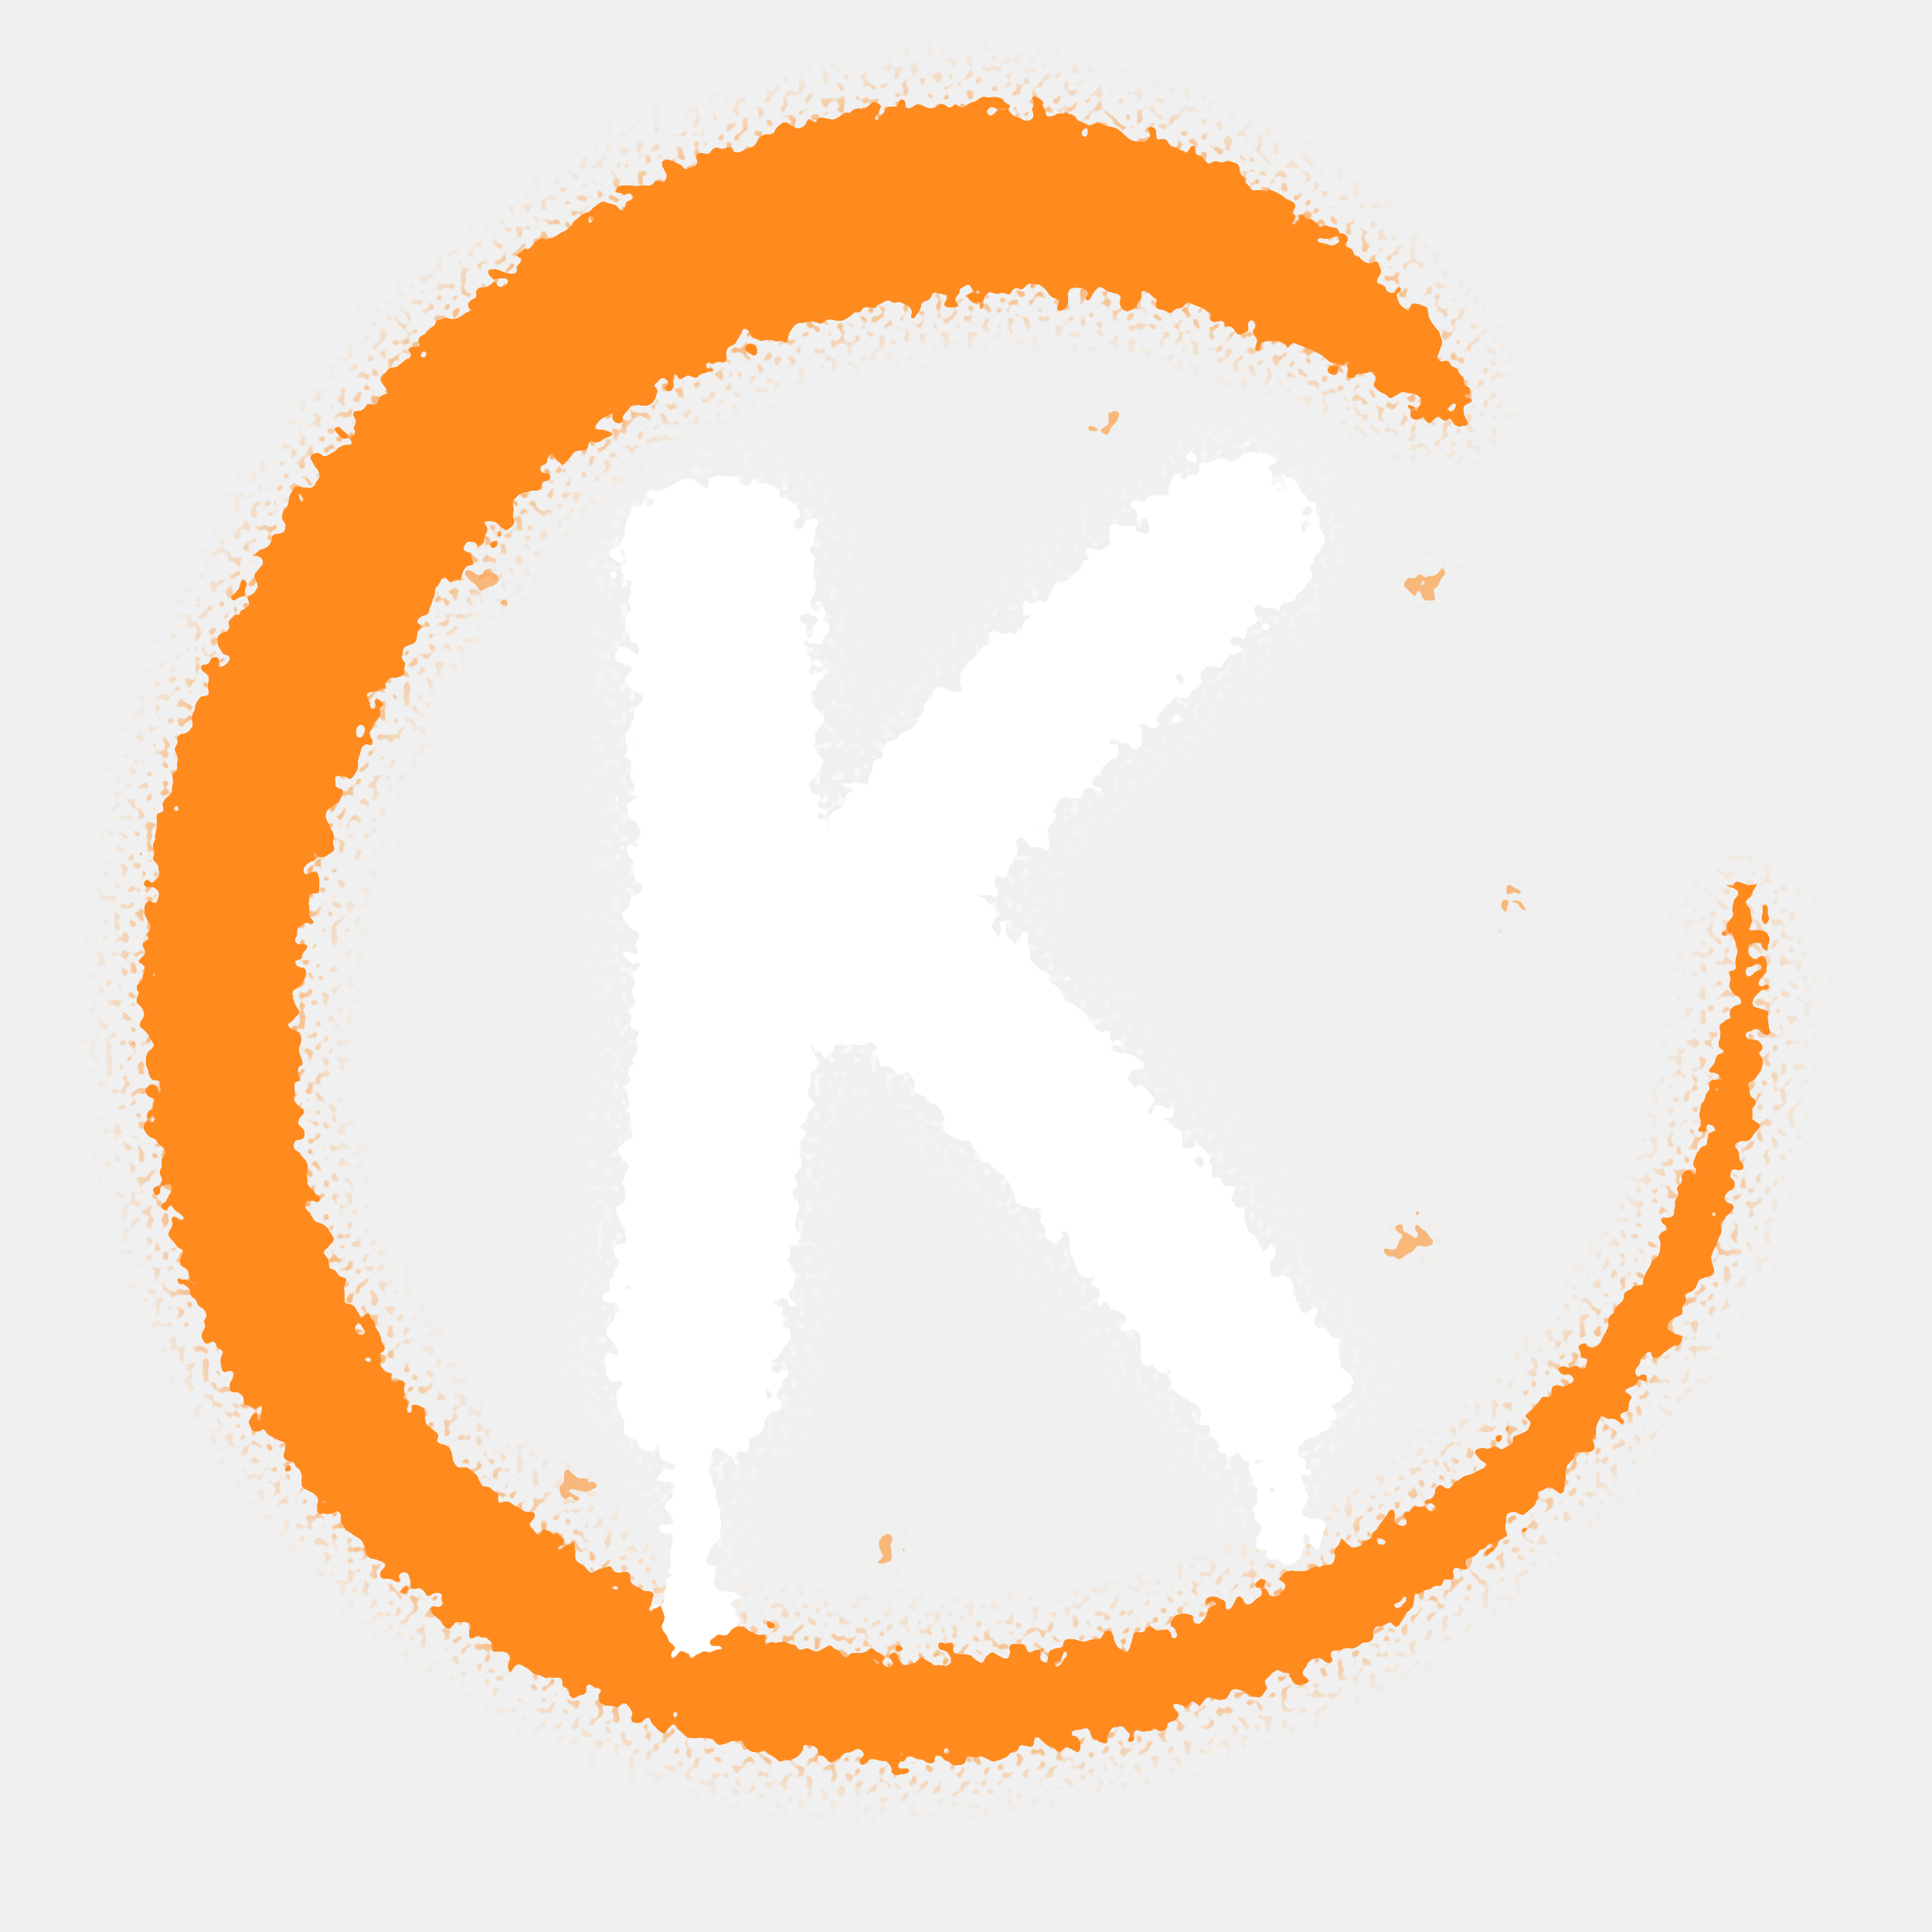
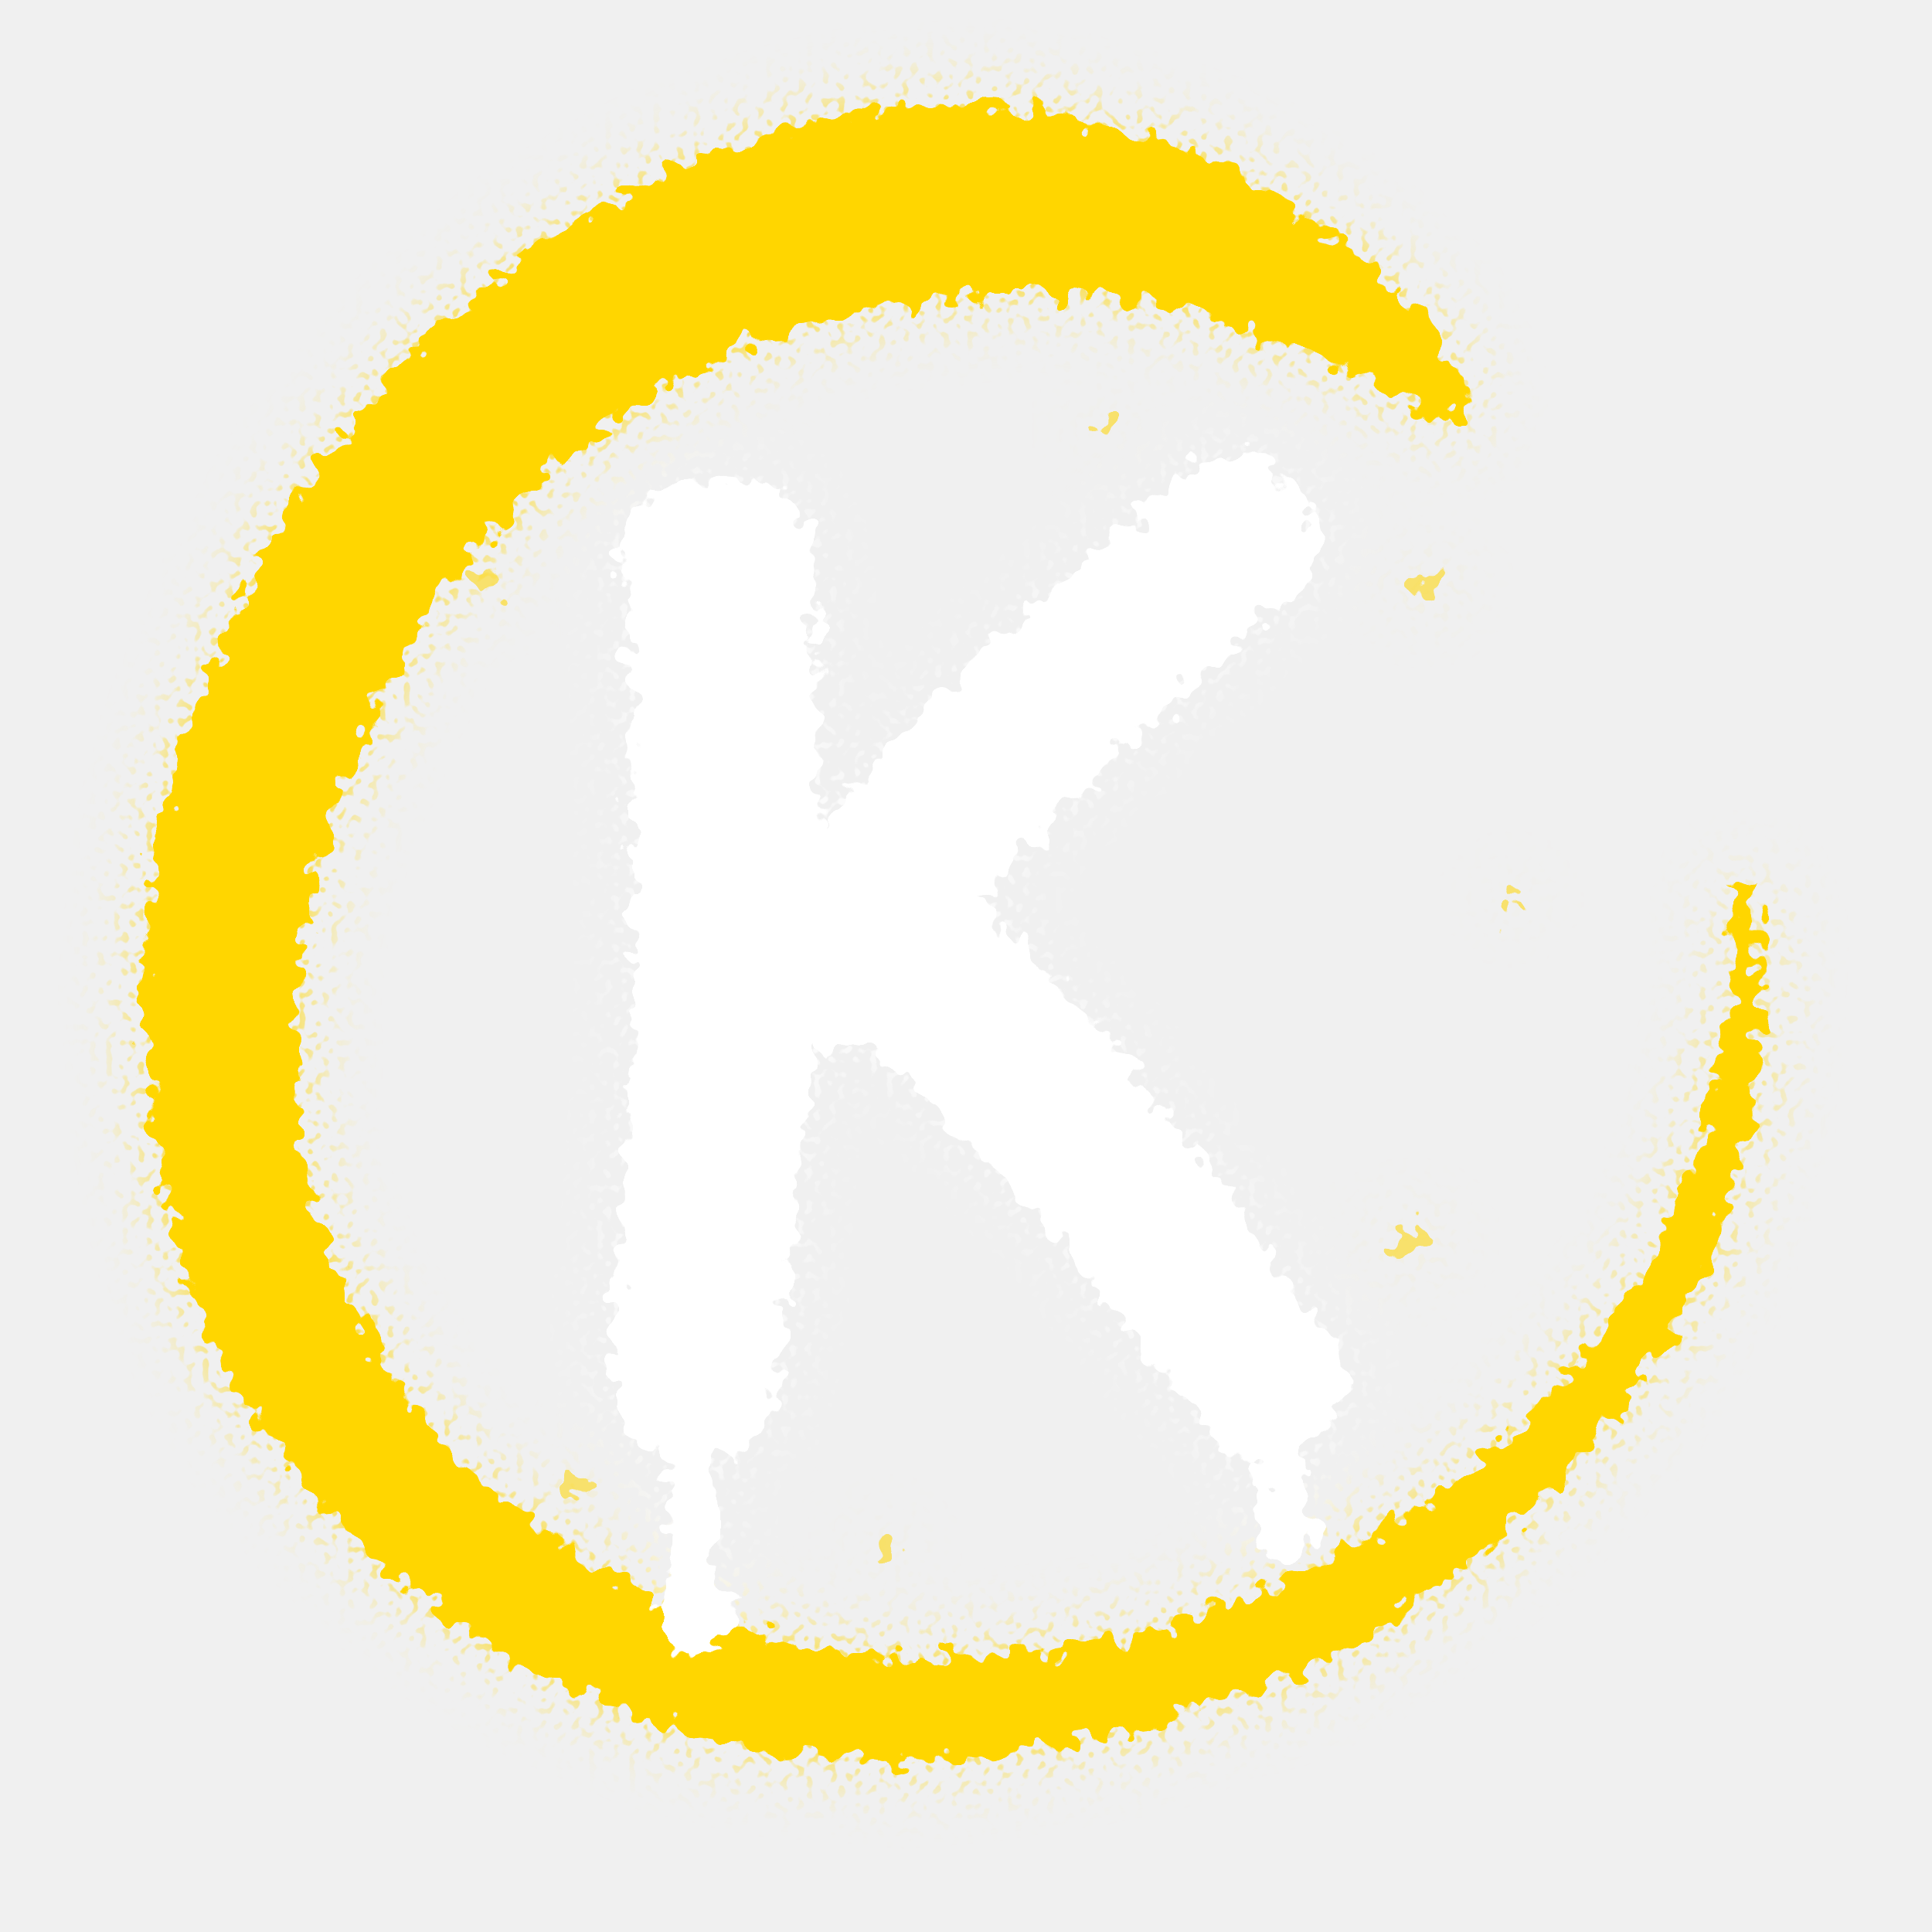
- <svg xmlns="http://www.w3.org/2000/svg" viewBox="0 0 100 100" fill="#ff8a1e">
+ <svg xmlns="http://www.w3.org/2000/svg" viewBox="0 0 100 100" fill="#ffd600">
  <defs>
    <filter id="spray" x="-10%" y="-10%" width="120%" height="120%" color-interpolation-filters="sRGB">
      <feTurbulence type="fractalNoise" baseFrequency="0.9" numOctaves="2" seed="3" result="n" />
      <feDisplacementMap in="SourceGraphic" in2="n" scale="2.6" xChannelSelector="R" yChannelSelector="G" result="rough" />
      <feGaussianBlur in="rough" stdDeviation="1.8" result="halo" />
      <feTurbulence type="fractalNoise" baseFrequency="2.4" numOctaves="1" seed="9" result="grain" />
      <feColorMatrix in="grain" type="matrix" values="0 0 0 0 0 0 0 0 0 0 0 0 0 0 0 10 0 0 0 -5.6" result="dots" />
      <feComposite in="halo" in2="dots" operator="in" result="speck" />
      <feMerge>
        <feMergeNode in="speck" />
        <feMergeNode in="rough" />
      </feMerge>
    </filter>
  </defs>
  <g filter="url(#spray)">
    <path d="M76.1 21.0 L75.7 19.5 L75.0 18.2 L74.1 17.1 L73.2 15.9 L72.2 14.9 L71.1 13.9 L70.0 12.9 L68.8 12.0 L67.6 11.1 L66.3 10.3 L65.0 9.5 L63.7 8.8 L62.3 8.2 L60.8 7.6 L59.4 7.1 L57.9 6.6 L56.3 6.2 L54.8 5.9 L53.3 5.7 L51.7 5.5 L50.1 5.4 L48.5 5.3 L46.9 5.4 L45.4 5.6 L43.8 5.8 L42.3 6.2 L40.8 6.6 L39.3 7.0 L37.8 7.5 L36.4 8.1 L34.9 8.7 L33.5 9.3 L32.2 10.0 L30.9 10.8 L29.6 11.6 L28.3 12.4 L27.1 13.3 L25.9 14.2 L24.7 15.2 L23.6 16.1 L22.6 17.1 L21.5 18.2 L20.5 19.2 L19.5 20.3 L18.6 21.4 L17.7 22.6 L16.9 23.7 L16.0 24.9 L15.2 26.1 L14.5 27.3 L13.8 28.6 L13.1 29.8 L12.4 31.1 L11.8 32.4 L11.3 33.7 L10.7 35.0 L10.2 36.4 L9.8 37.7 L9.3 39.1 L8.9 40.5 L8.6 41.9 L8.3 43.3 L8.0 44.7 L7.8 46.2 L7.6 47.6 L7.5 49.1 L7.4 50.6 L7.4 52.0 L7.4 53.5 L7.5 55.0 L7.6 56.5 L7.8 58.0 L8.0 59.5 L8.3 60.9 L8.7 62.4 L9.1 63.9 L9.5 65.3 L10.0 66.8 L10.6 68.2 L11.2 69.6 L11.9 70.9 L12.7 72.3 L13.5 73.6 L14.3 74.8 L15.2 76.1 L16.2 77.3 L17.2 78.4 L18.2 79.6 L19.3 80.6 L20.4 81.7 L21.6 82.6 L22.8 83.6 L24.0 84.4 L25.3 85.3 L26.6 86.0 L27.9 86.7 L29.3 87.4 L30.6 88.0 L32.0 88.6 L33.4 89.1 L34.8 89.5 L36.3 89.9 L37.7 90.2 L39.1 90.5 L40.6 90.7 L42.0 90.9 L43.4 91.0 L44.9 91.1 L46.3 91.2 L47.7 91.1 L49.2 91.1 L50.6 91.0 L52.0 90.8 L53.4 90.6 L54.7 90.4 L56.1 90.2 L57.5 89.8 L58.8 89.5 L60.2 89.1 L61.5 88.7 L62.8 88.2 L64.1 87.8 L65.4 87.2 L66.6 86.7 L67.9 86.1 L69.1 85.4 L70.3 84.8 L71.5 84.1 L72.7 83.3 L73.8 82.5 L75.0 81.7 L76.1 80.9 L77.2 80.0 L78.2 79.1 L79.2 78.1 L80.3 77.1 L81.2 76.1 L82.2 75.0 L83.1 73.9 L83.9 72.8 L84.8 71.7 L85.5 70.5 L86.3 69.2 L87.0 68.0 L87.6 66.7 L88.2 65.4 L88.8 64.1 L89.3 62.7 L89.7 61.3 L90.1 60.0 L90.4 58.6 L90.7 57.1 L90.9 55.7 L91.1 54.3 L91.2 52.8 L91.2 51.4 L91.1 50.0 L91.1 48.5 L90.9 47.1 L90.6 45.7 L89.6 45.8 L89.7 47.2 L89.7 48.6 L89.6 50.0 L89.5 51.3 L89.4 52.7 L89.2 54.0 L88.9 55.4 L88.6 56.7 L88.3 58.0 L87.9 59.3 L87.4 60.6 L86.9 61.8 L86.4 63.0 L85.8 64.2 L85.2 65.4 L84.5 66.6 L83.8 67.7 L83.0 68.8 L82.2 69.8 L81.4 70.8 L80.5 71.8 L79.7 72.8 L78.7 73.7 L77.8 74.6 L76.8 75.4 L75.8 76.3 L74.8 77.1 L73.8 77.8 L72.7 78.5 L71.6 79.2 L70.6 79.9 L69.4 80.5 L68.3 81.1 L67.2 81.6 L66.0 82.1 L64.9 82.6 L63.7 83.0 L62.5 83.5 L61.3 83.8 L60.1 84.2 L58.9 84.5 L57.7 84.8 L56.4 85.0 L55.2 85.2 L54.0 85.4 L52.7 85.6 L51.5 85.7 L50.2 85.7 L49.0 85.8 L47.7 85.8 L46.5 85.7 L45.2 85.6 L44.0 85.5 L42.7 85.3 L41.5 85.1 L40.3 84.8 L39.0 84.5 L37.8 84.2 L36.6 83.8 L35.5 83.4 L34.3 82.9 L33.1 82.4 L32.0 81.8 L30.9 81.2 L29.8 80.6 L28.8 79.9 L27.8 79.2 L26.8 78.4 L25.8 77.6 L24.9 76.7 L24.0 75.9 L23.1 74.9 L22.3 74.0 L21.6 73.0 L20.8 72.0 L20.1 71.0 L19.5 69.9 L18.9 68.8 L18.4 67.7 L17.8 66.6 L17.4 65.4 L17.0 64.3 L16.6 63.1 L16.3 61.9 L16.0 60.7 L15.8 59.5 L15.6 58.3 L15.5 57.1 L15.4 55.9 L15.3 54.6 L15.3 53.4 L15.3 52.2 L15.4 51.0 L15.5 49.8 L15.7 48.6 L15.9 47.4 L16.1 46.2 L16.4 45.1 L16.7 43.9 L17.0 42.8 L17.4 41.6 L17.8 40.5 L18.2 39.4 L18.7 38.3 L19.2 37.2 L19.7 36.1 L20.2 35.1 L20.8 34.1 L21.4 33.1 L22.1 32.1 L22.7 31.1 L23.4 30.1 L24.1 29.2 L24.9 28.3 L25.6 27.4 L26.4 26.5 L27.2 25.6 L28.1 24.8 L29.0 24.0 L29.9 23.3 L30.8 22.5 L31.7 21.8 L32.7 21.1 L33.7 20.5 L34.7 19.9 L35.7 19.3 L36.7 18.8 L37.8 18.3 L38.9 17.8 L40.0 17.4 L41.1 17.0 L42.2 16.7 L43.3 16.4 L44.5 16.1 L45.6 15.9 L46.8 15.8 L47.9 15.7 L49.1 15.5 L50.3 15.3 L51.4 15.2 L52.6 15.2 L53.8 15.2 L55.0 15.2 L56.2 15.3 L57.4 15.4 L58.6 15.6 L59.8 15.8 L61.0 16.1 L62.2 16.4 L63.4 16.7 L64.5 17.1 L65.7 17.5 L66.9 18.0 L68.0 18.5 L69.2 19.0 L70.4 19.6 L71.5 20.2 L72.7 20.8 L73.9 21.4 L75.4 21.7Z" />
    <g fill="#fff">
      <path d="M33.9 25.1 L33.0 26.4 L32.4 27.7 L32.2 29.0 L32.3 30.2 L32.4 31.5 L32.4 32.7 L32.5 33.9 L32.5 35.2 L32.6 36.4 L32.6 37.6 L32.7 38.9 L32.7 40.1 L32.8 41.3 L32.8 42.6 L32.8 43.8 L32.8 45.0 L32.8 46.2 L32.8 47.5 L32.8 48.7 L32.8 49.9 L32.8 51.1 L32.7 52.3 L32.7 53.6 L32.7 54.8 L32.6 56.0 L32.6 57.2 L32.5 58.5 L32.4 59.7 L32.3 60.9 L32.3 62.2 L32.2 63.4 L32.1 64.6 L32.0 65.9 L31.9 67.1 L31.8 68.3 L31.7 69.6 L31.6 70.8 L31.6 72.1 L32.1 73.4 L32.9 74.7 L38.1 75.3 L39.1 74.1 L39.9 72.9 L40.2 71.7 L40.4 70.5 L40.5 69.2 L40.7 67.9 L40.8 66.7 L40.9 65.4 L41.1 64.2 L41.2 62.9 L41.3 61.6 L41.4 60.4 L41.5 59.1 L41.6 57.8 L41.7 56.6 L41.8 55.3 L41.9 54.0 L42.0 52.7 L42.0 51.5 L42.1 50.2 L42.1 48.9 L42.2 47.6 L42.2 46.3 L42.3 45.1 L42.3 43.8 L42.3 42.5 L42.3 41.2 L42.3 40.0 L42.3 38.7 L42.3 37.4 L42.3 36.1 L42.3 34.9 L42.2 33.6 L42.2 32.3 L42.2 31.1 L42.1 29.8 L42.1 28.5 L41.8 27.3 L41.1 26.1 L40.1 24.9Z M65.4 23.5 L64.1 23.4 L63.0 23.6 L62.1 24.0 L61.4 24.6 L60.6 25.2 L59.9 25.8 L59.1 26.4 L58.4 27.1 L57.6 27.7 L56.9 28.3 L56.1 28.9 L55.4 29.6 L54.6 30.2 L53.9 30.9 L53.2 31.5 L52.4 32.2 L51.7 32.9 L51.0 33.6 L50.3 34.2 L49.6 34.9 L48.9 35.6 L48.2 36.3 L47.5 37.1 L46.9 37.8 L46.2 38.5 L45.5 39.2 L44.9 40.0 L44.2 40.7 L43.6 41.4 L43.0 42.2 L42.3 42.9 L41.7 43.7 L41.1 44.4 L40.5 45.2 L39.9 45.9 L39.3 46.7 L38.7 47.4 L38.2 48.3 L38.1 49.4 L38.3 50.8 L42.7 54.2 L44.0 54.1 L45.1 53.7 L45.9 53.1 L46.4 52.3 L47.0 51.6 L47.6 50.8 L48.1 50.1 L48.7 49.4 L49.3 48.7 L49.9 47.9 L50.5 47.2 L51.0 46.5 L51.6 45.8 L52.2 45.1 L52.8 44.4 L53.4 43.8 L54.0 43.1 L54.6 42.4 L55.3 41.8 L55.9 41.1 L56.5 40.5 L57.2 39.8 L57.8 39.2 L58.4 38.5 L59.1 37.9 L59.8 37.3 L60.4 36.7 L61.1 36.0 L61.8 35.4 L62.5 34.8 L63.2 34.2 L63.9 33.6 L64.6 33.0 L65.3 32.4 L66.0 31.8 L66.7 31.2 L67.4 30.6 L68.1 29.8 L68.4 28.8 L68.6 27.5Z M43.4 50.1 L43.3 51.4 L43.5 52.4 L44.0 53.2 L44.6 53.8 L45.2 54.3 L45.8 54.9 L46.4 55.5 L47.0 56.1 L47.6 56.7 L48.2 57.3 L48.8 57.9 L49.4 58.5 L50.0 59.1 L50.6 59.7 L51.2 60.3 L51.7 60.9 L52.3 61.5 L52.9 62.1 L53.4 62.7 L54.0 63.4 L54.5 64.0 L55.1 64.6 L55.6 65.2 L56.1 65.9 L56.7 66.5 L57.2 67.2 L57.7 67.8 L58.2 68.5 L58.8 69.1 L59.3 69.8 L59.8 70.5 L60.3 71.1 L60.8 71.8 L61.3 72.5 L61.8 73.2 L62.3 73.9 L62.8 74.6 L63.5 75.2 L64.4 75.6 L65.6 75.8 L69.4 73.2 L69.6 72.0 L69.5 71.0 L69.2 70.2 L68.7 69.4 L68.3 68.7 L67.8 68.0 L67.3 67.2 L66.8 66.5 L66.3 65.8 L65.8 65.0 L65.3 64.3 L64.8 63.6 L64.3 62.9 L63.8 62.1 L63.3 61.4 L62.7 60.7 L62.2 60.0 L61.7 59.3 L61.1 58.6 L60.6 57.9 L60.0 57.2 L59.5 56.5 L58.9 55.8 L58.3 55.1 L57.8 54.4 L57.2 53.7 L56.6 53.0 L56.0 52.4 L55.4 51.7 L54.9 51.0 L54.3 50.4 L53.7 49.7 L53.1 49.1 L52.5 48.4 L51.9 47.8 L51.3 47.1 L50.7 46.5 L49.9 46.0 L48.9 45.9 L47.6 45.9Z M34.1 72.0 L34.1 72.3 L34.1 72.6 L34.2 72.9 L34.2 73.2 L34.2 73.5 L34.2 73.8 L34.2 74.0 L34.2 74.3 L34.3 74.6 L34.3 74.9 L34.3 75.2 L34.3 75.5 L34.3 75.8 L34.3 76.1 L34.4 76.3 L34.4 76.6 L34.4 76.9 L34.4 77.2 L34.4 77.5 L34.5 77.8 L34.5 78.1 L34.5 78.4 L34.5 78.6 L34.5 78.9 L34.5 79.2 L34.6 79.5 L34.6 79.8 L34.6 80.1 L34.6 80.4 L34.6 80.7 L34.6 80.9 L34.7 81.2 L34.7 81.5 L34.7 81.8 L34.7 82.1 L34.7 82.4 L34.7 82.7 L34.8 83.0 L34.8 83.2 L34.8 83.5 L37.0 83.5 L37.0 83.2 L37.0 82.9 L37.0 82.6 L37.0 82.3 L37.0 82.0 L37.0 81.7 L37.0 81.5 L37.0 81.2 L37.0 80.9 L37.0 80.6 L37.0 80.3 L37.0 80.0 L37.0 79.7 L37.0 79.4 L37.0 79.2 L37.0 78.9 L37.0 78.6 L37.0 78.3 L37.0 78.0 L37.0 77.7 L37.1 77.4 L37.1 77.1 L37.1 76.9 L37.1 76.6 L37.1 76.3 L37.1 76.0 L37.1 75.7 L37.1 75.4 L37.1 75.1 L37.1 74.8 L37.1 74.6 L37.1 74.3 L37.1 74.0 L37.1 73.7 L37.1 73.4 L37.1 73.1 L37.1 72.8 L37.1 72.5 L37.1 72.2 L37.1 72.0Z M64.9 72.0 L64.9 72.2 L64.9 72.4 L64.9 72.6 L65.0 72.7 L65.0 72.9 L65.0 73.1 L65.0 73.3 L65.0 73.4 L65.0 73.6 L65.1 73.8 L65.1 74.0 L65.1 74.1 L65.1 74.3 L65.1 74.5 L65.1 74.7 L65.1 74.8 L65.2 75.0 L65.2 75.2 L65.2 75.4 L65.2 75.5 L65.2 75.7 L65.2 75.9 L65.2 76.1 L65.3 76.2 L65.3 76.4 L65.3 76.6 L65.3 76.8 L65.3 76.9 L65.3 77.1 L65.4 77.3 L65.4 77.5 L65.4 77.6 L65.4 77.8 L65.4 78.0 L65.4 78.2 L65.4 78.3 L65.5 78.5 L65.5 78.7 L65.5 78.9 L65.5 79.0 L67.3 79.0 L67.3 78.8 L67.3 78.6 L67.3 78.4 L67.3 78.3 L67.3 78.1 L67.3 77.9 L67.3 77.7 L67.3 77.6 L67.3 77.4 L67.3 77.2 L67.4 77.0 L67.4 76.9 L67.4 76.7 L67.4 76.5 L67.4 76.3 L67.4 76.2 L67.4 76.0 L67.4 75.8 L67.4 75.6 L67.4 75.5 L67.4 75.3 L67.4 75.1 L67.4 74.9 L67.4 74.8 L67.4 74.6 L67.4 74.4 L67.4 74.2 L67.4 74.1 L67.4 73.9 L67.4 73.7 L67.5 73.5 L67.5 73.4 L67.5 73.2 L67.5 73.0 L67.5 72.8 L67.5 72.7 L67.5 72.5 L67.5 72.3 L67.5 72.1 L67.5 72.0Z" />
      <circle cx="35.95" cy="83.6" r="2.0" />
      <circle cx="66.4" cy="79.1" r="1.6" />
    </g>
    <circle cx="25" cy="30" r="0.9" opacity=".55" />
    <circle cx="73" cy="64" r="0.7" opacity=".55" />
    <circle cx="30" cy="77" r="0.6" opacity=".55" />
    <circle cx="74" cy="30" r="0.8" opacity=".55" />
    <circle cx="57" cy="22" r="0.5" opacity=".55" />
    <circle cx="46" cy="80" r="0.6" opacity=".55" />
    <circle cx="78" cy="47" r="0.5" opacity=".55" />
  </g>
</svg>
